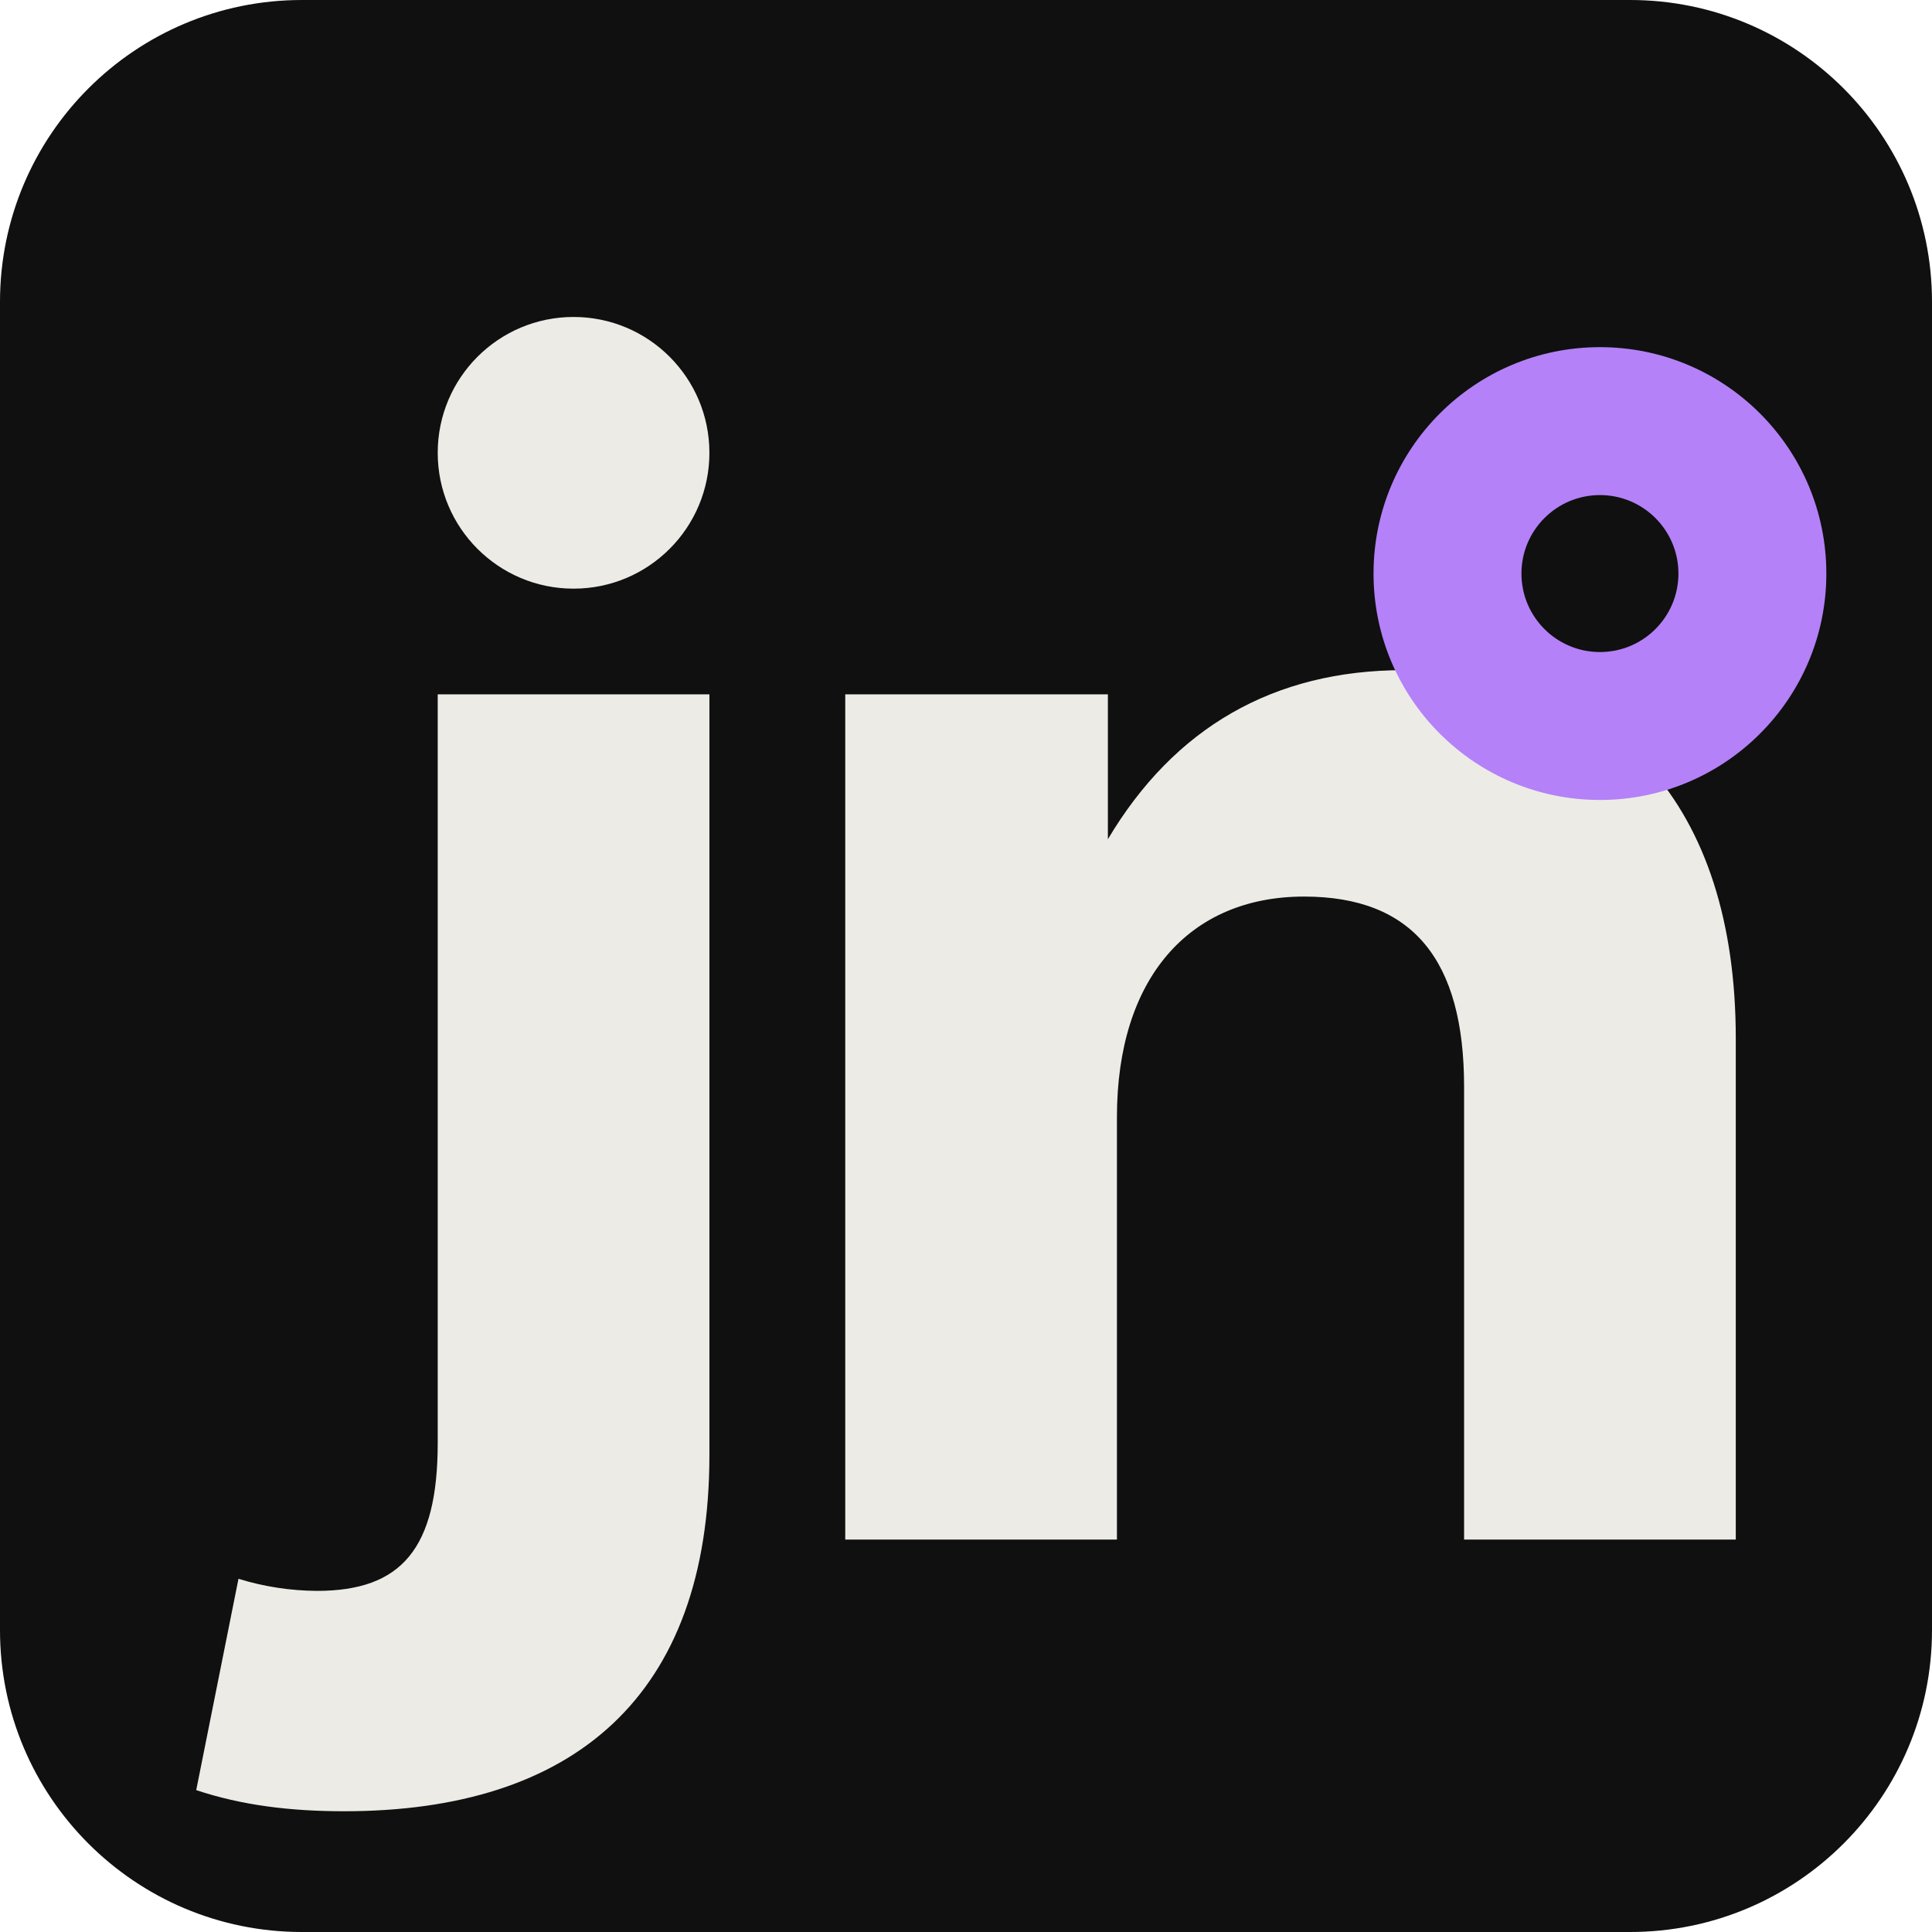
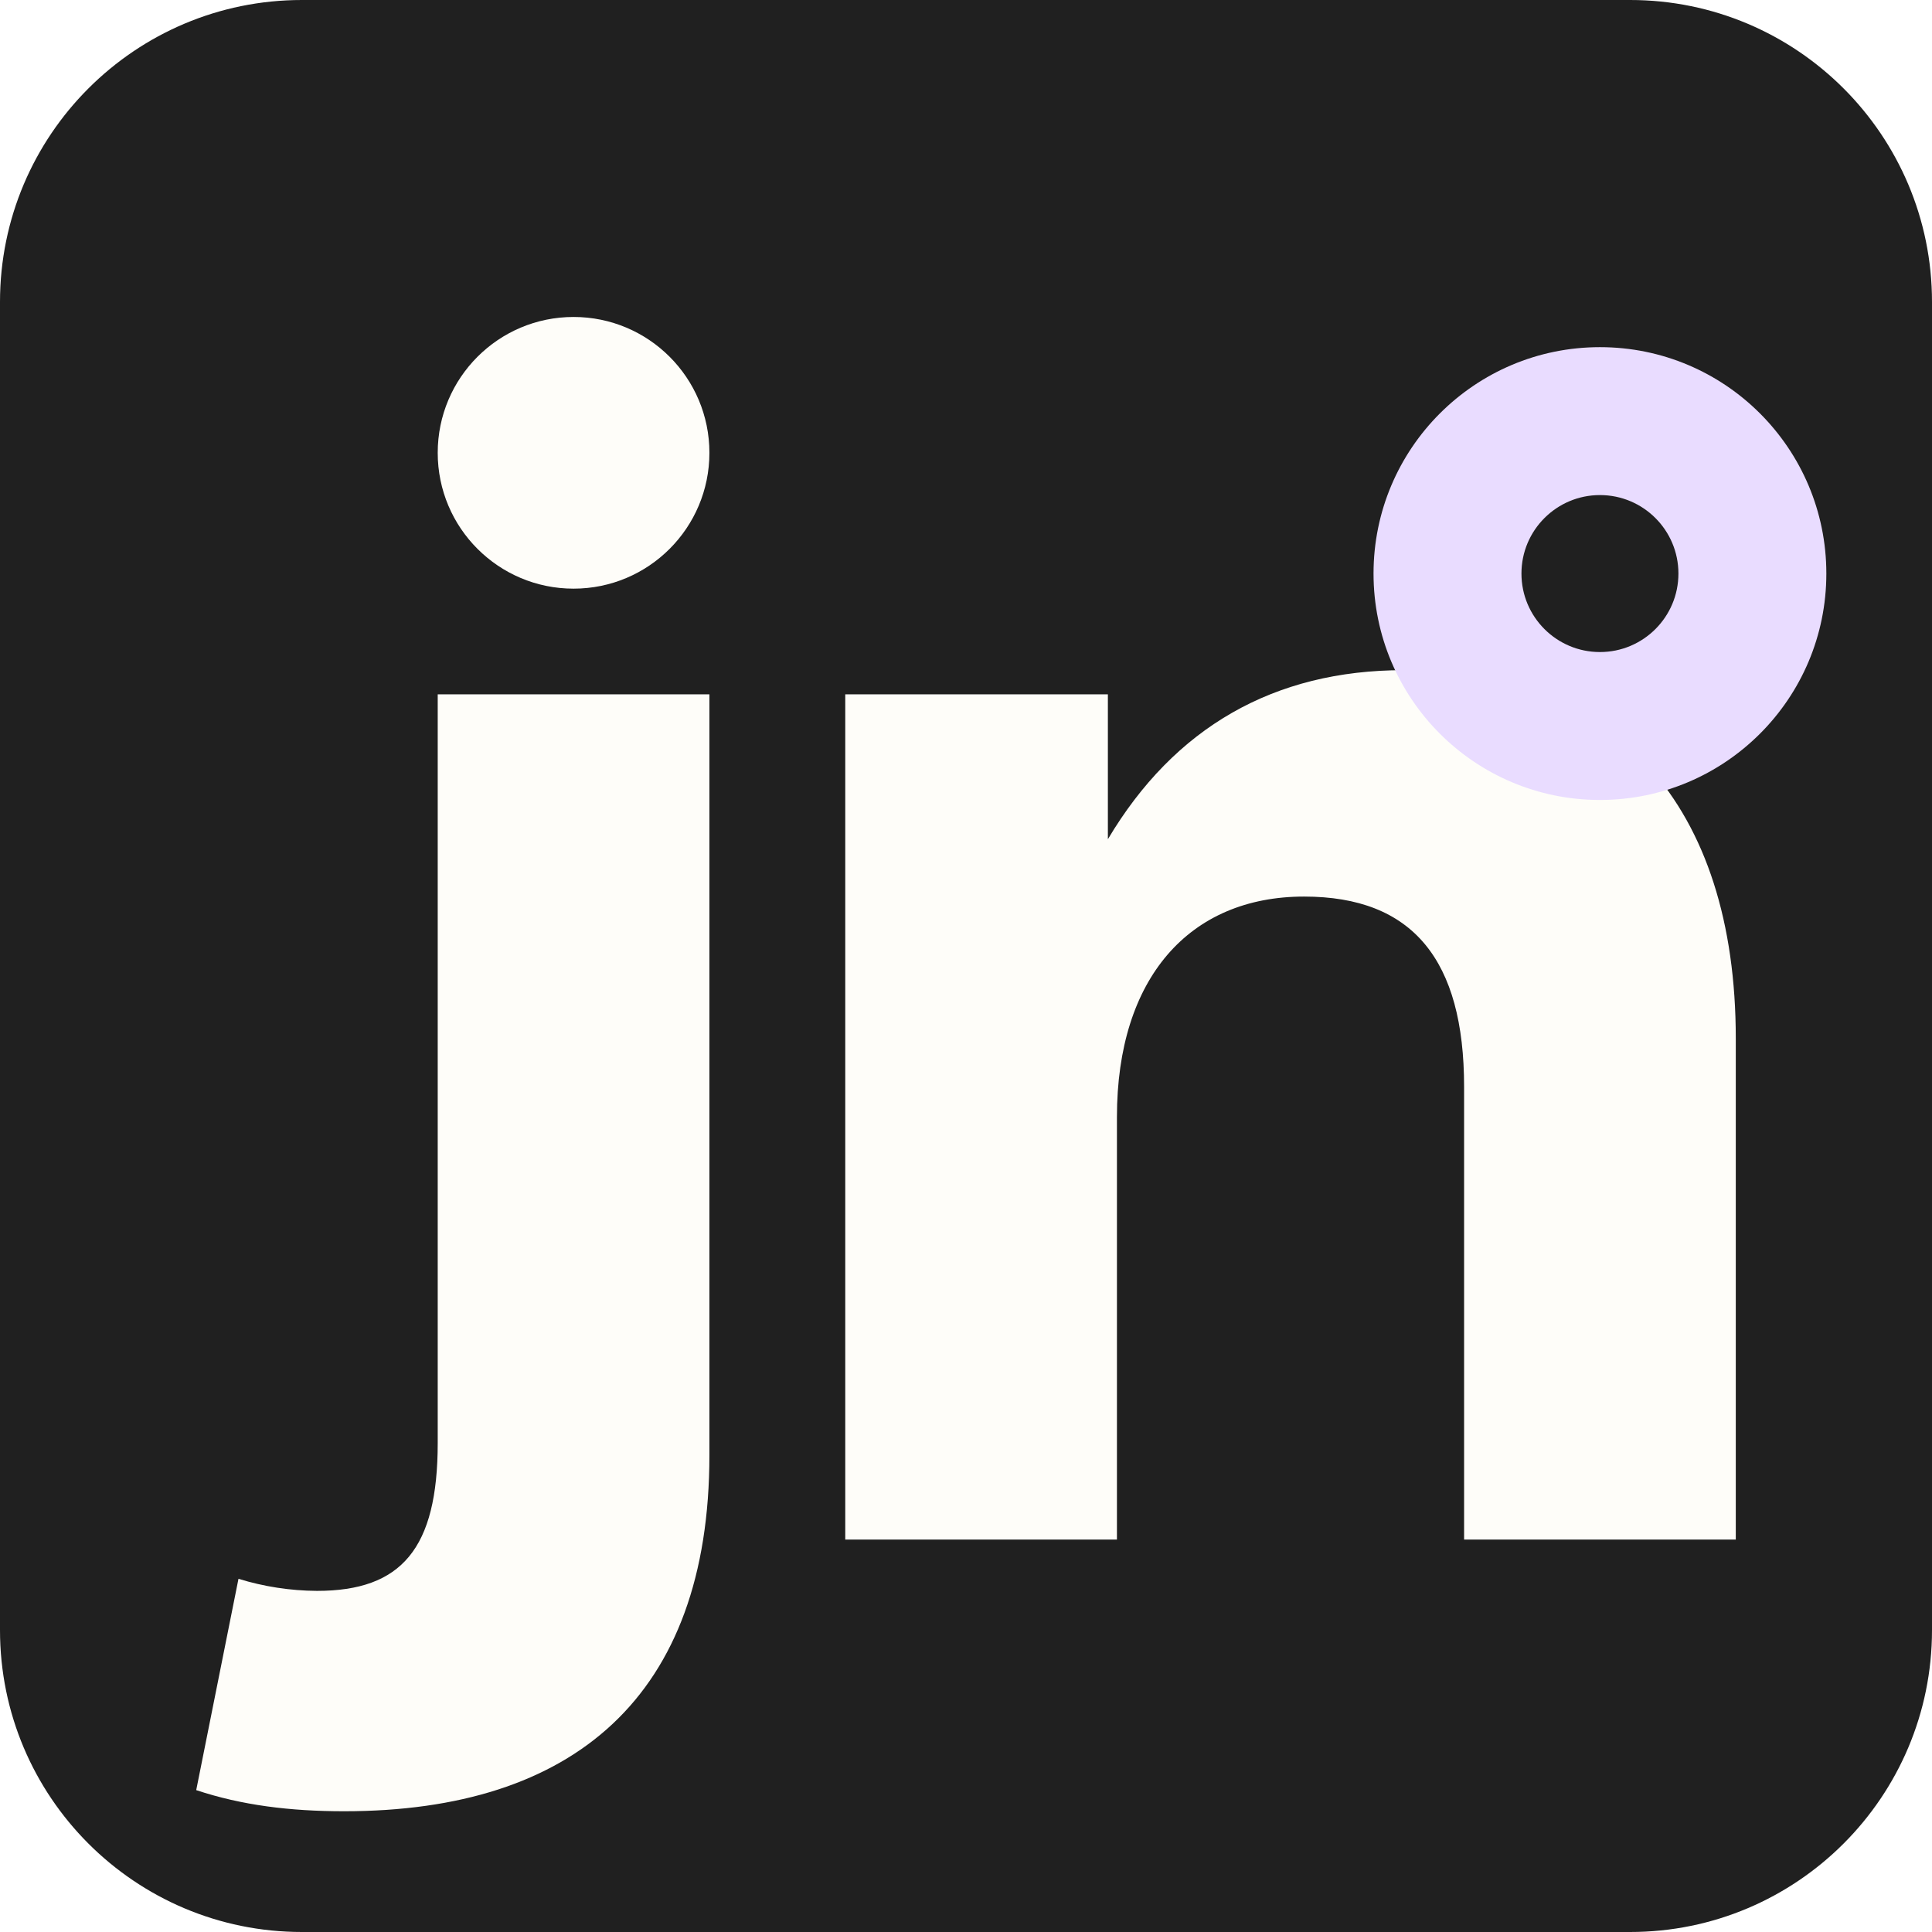
<svg xmlns="http://www.w3.org/2000/svg" viewBox="0 0 64 64" role="img" aria-label="JN logo">
-   <rect width="64" height="64" rx="10" fill="#101010" />
-   <circle cx="19" cy="15" r="4.5" fill="#edebe6" />
-   <path fill="#edebe6" d="M14.5 23h9v25.2c0 8-4.5 11.8-12.1 11.8-1.8 0-3.4-.2-4.9-.7l1.4-7a9 9 0 0 0 2.6.4c2.8 0 4-1.4 4-4.9V23Z" />
-   <path fill="#edebe6" d="M28 23h8.7v4.8c2.2-3.7 5.5-5.6 9.8-5.6 7 0 11 4.5 11 12.2V51h-9V36c0-4.2-1.7-6.3-5.3-6.3-3.8 0-6.2 2.7-6.2 7.3v14h-9V23Z" />
-   <circle cx="53" cy="19" r="7.5" fill="#b481f8" />
-   <circle cx="53" cy="19" r="2.6" fill="#101010" />
+   <rect width="64" height="64" rx="10" fill="#202020" />
+   <circle cx="19" cy="15" r="4.5" fill="#fefdf9" />
+   <path fill="#fefdf9" d="M14.5 23h9v25.2c0 8-4.5 11.8-12.1 11.8-1.8 0-3.4-.2-4.9-.7l1.4-7a9 9 0 0 0 2.6.4c2.8 0 4-1.4 4-4.9V23Z" />
+   <path fill="#fefdf9" d="M28 23h8.7v4.8c2.2-3.7 5.5-5.6 9.8-5.6 7 0 11 4.5 11 12.2V51h-9V36c0-4.2-1.7-6.3-5.3-6.3-3.8 0-6.2 2.7-6.2 7.3v14h-9V23Z" />
+   <circle cx="53" cy="19" r="7.5" fill="#e9dcff" />
+   <circle cx="53" cy="19" r="2.6" fill="#202020" />
</svg>
